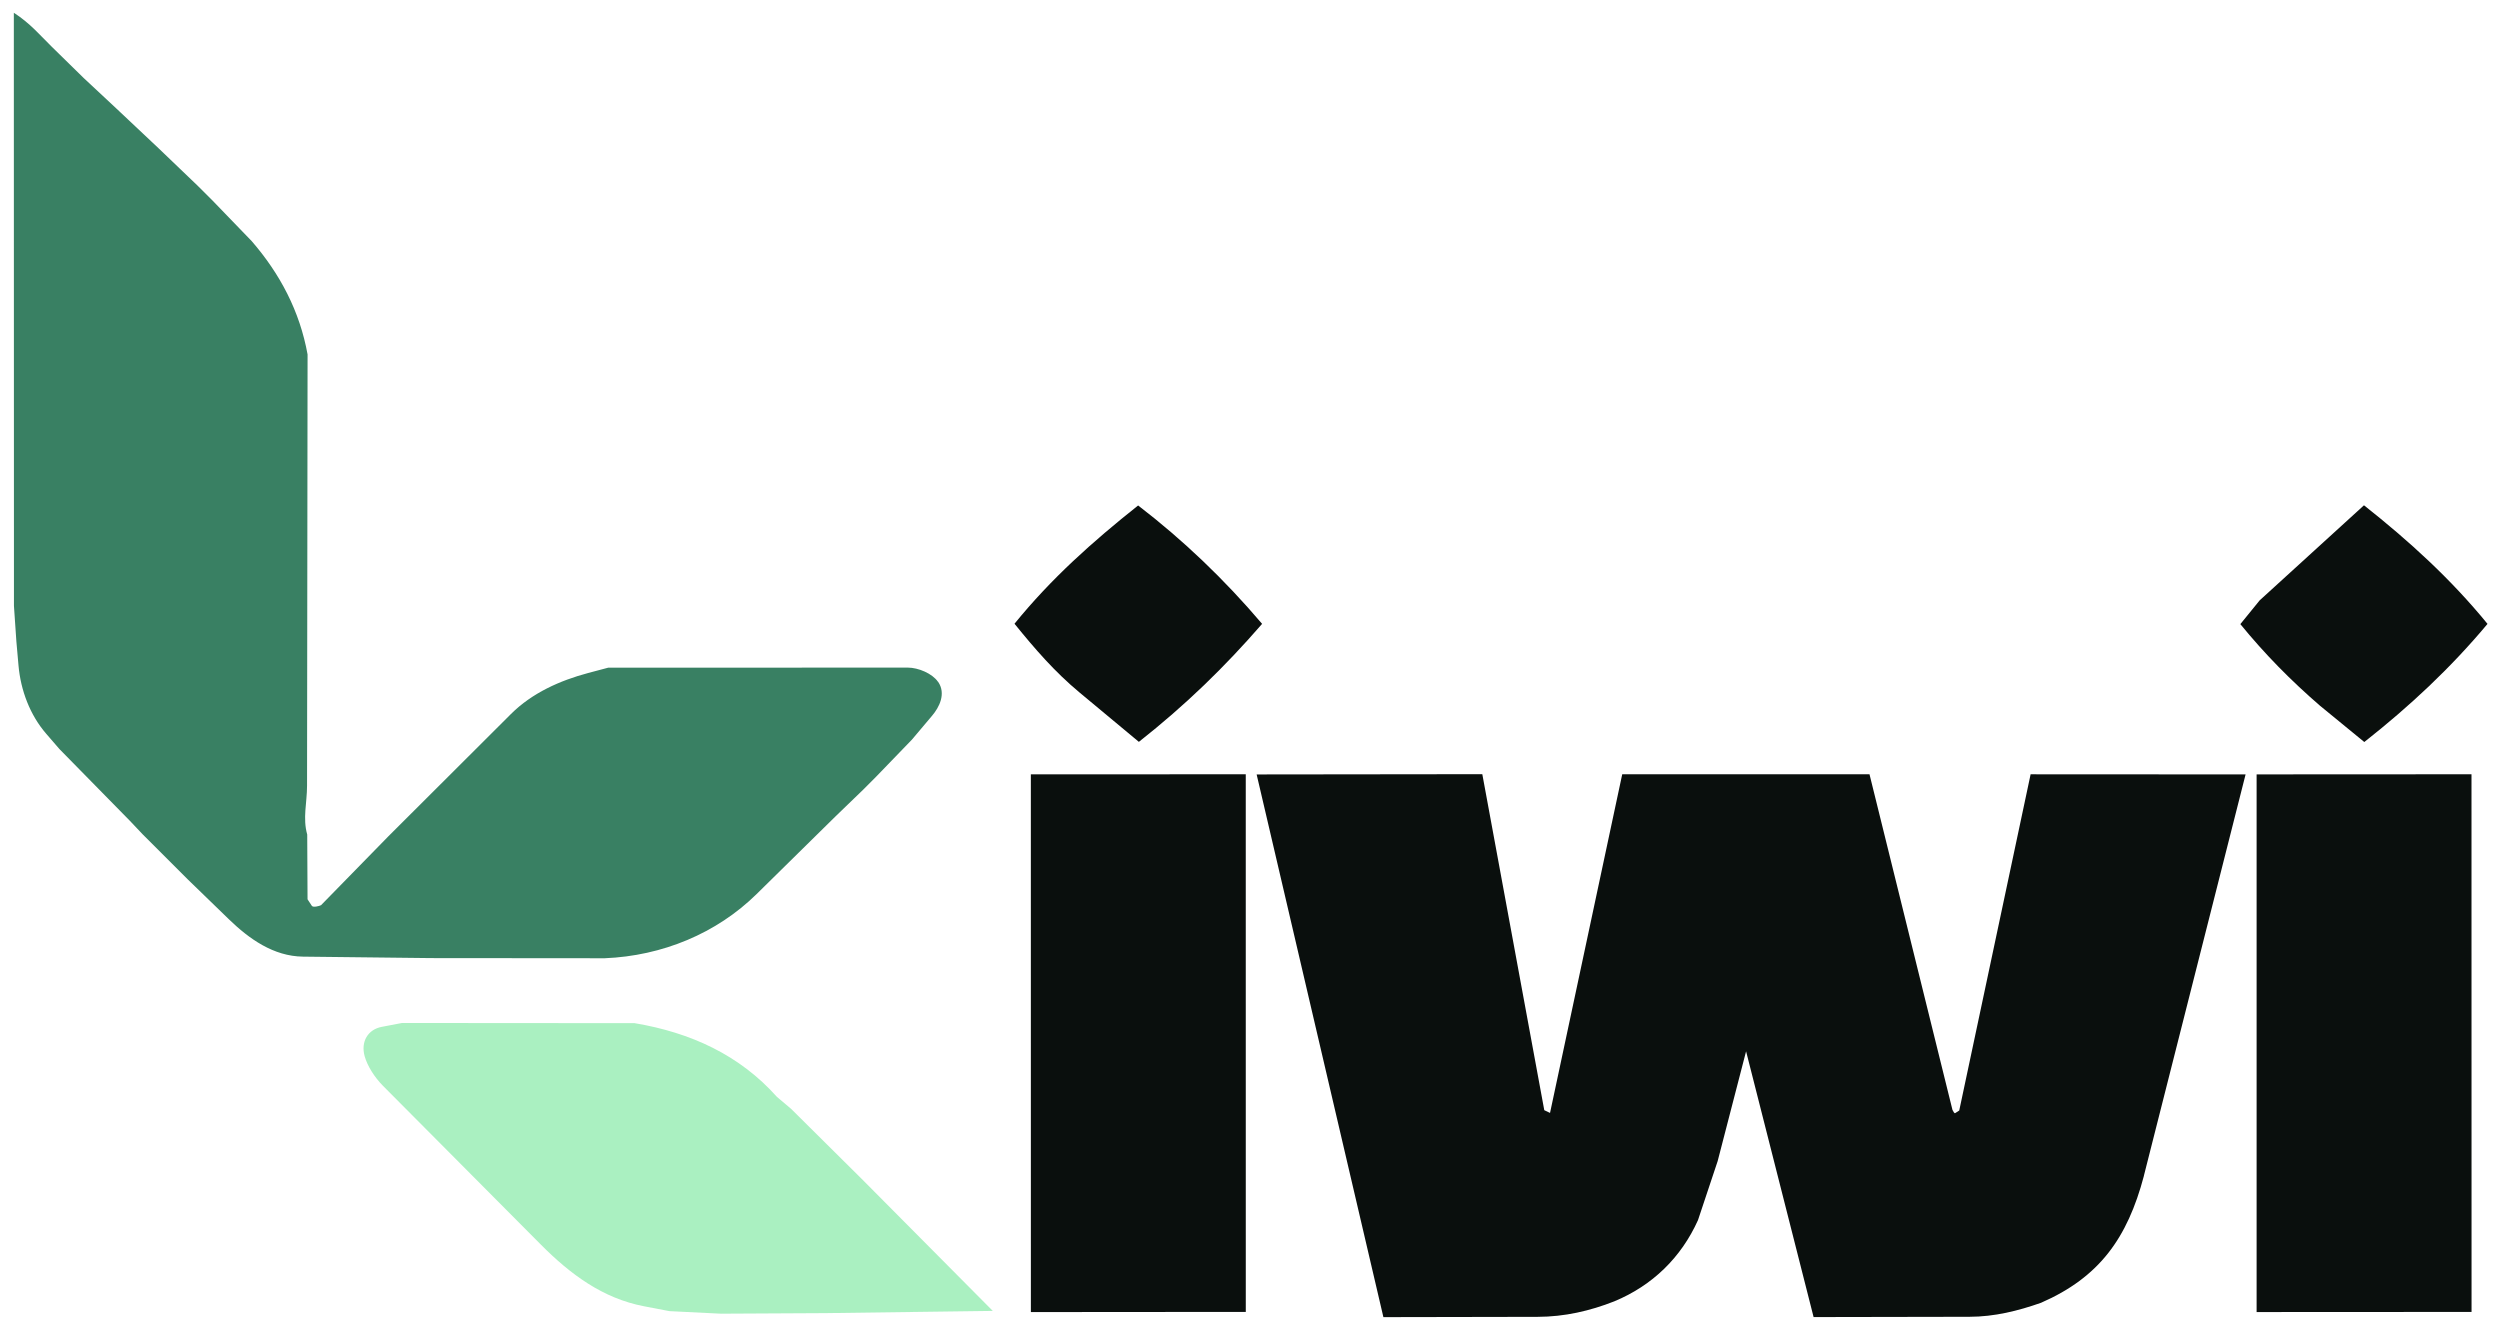
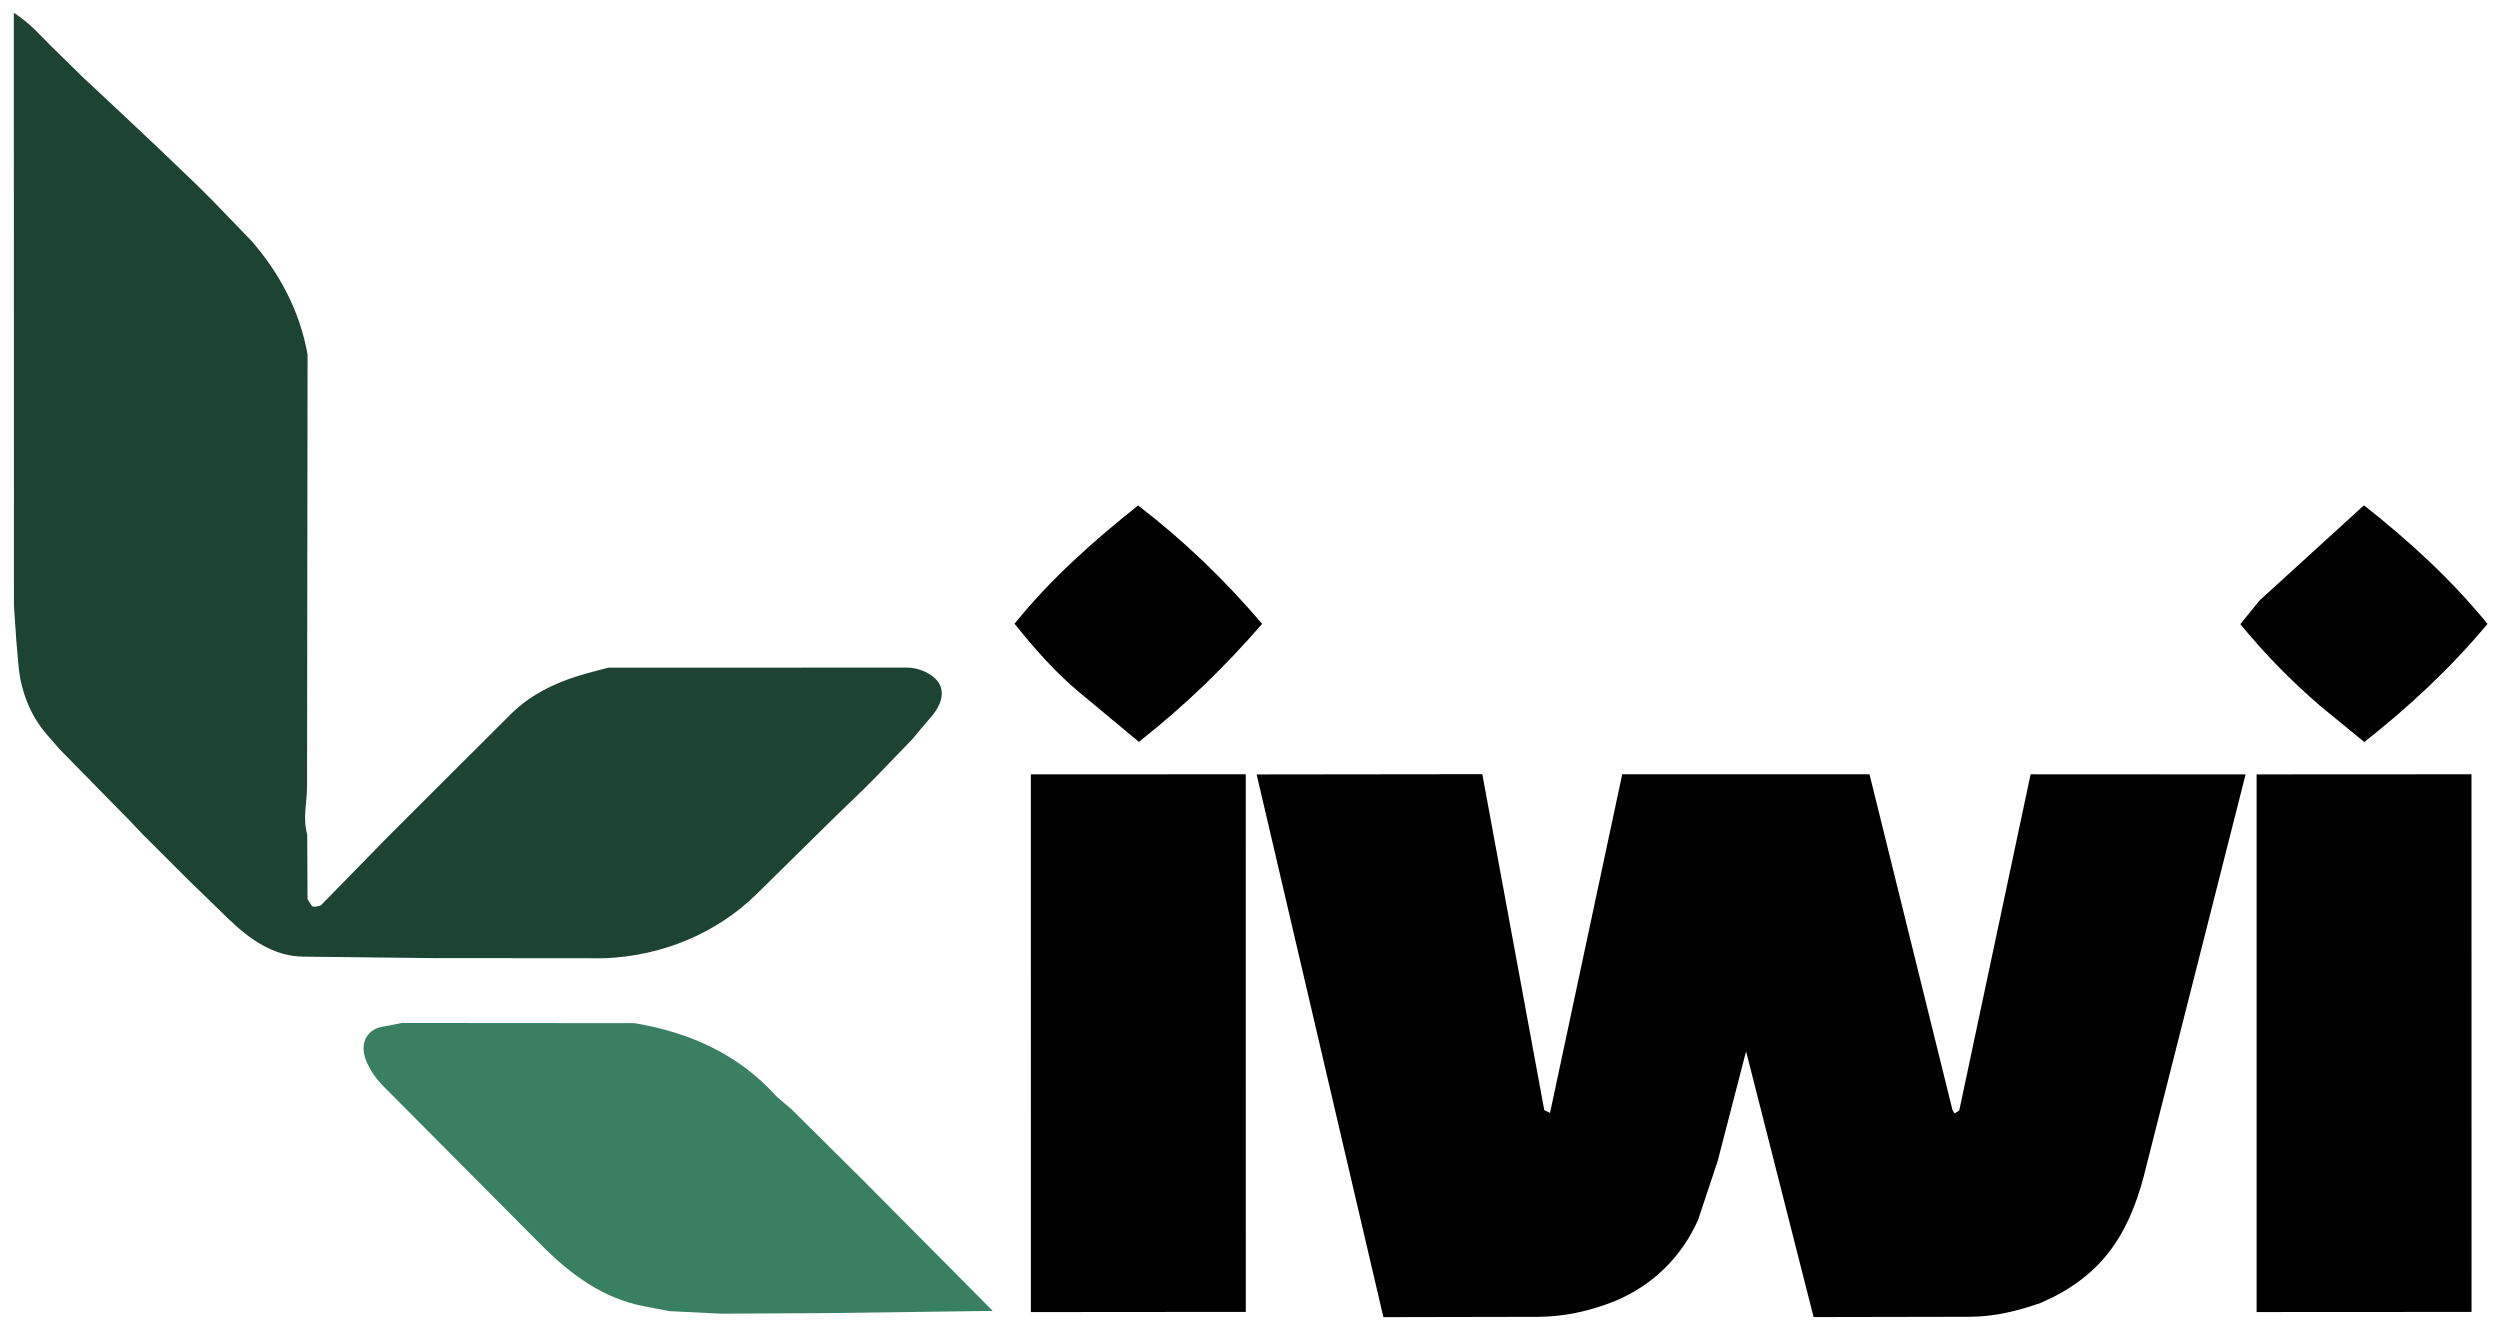
- <svg xmlns="http://www.w3.org/2000/svg" viewBox="203 215 855 455" role="img" aria-label="Kiwi">
-   <path fill="#0A0F0D" d="M936.22,617.13c-5.65,21.38-15.28,34.72-35.18,43.42-7.85,2.76-15.9,4.78-24.52,4.79l-53.27.1-23.09-90.89-9.72,37.55-6.73,20.19c-5.76,12.8-15.58,22.35-28.6,27.76-8.32,3.28-17.02,5.29-26.27,5.31l-52.72.1-43.35-185.6,77.18-.09,21.19,114.91,1.97.94,24.69-115.81h84.57s28.37,114.77,28.37,114.77c.3.62.68,1.27.93,1.11l1.39-.89,24.41-114.99,73.52.04-34.79,137.29Z" />
-   <path fill="#398063" d="M523.83,448.17c2.8,4.07.39,8.72-2.04,11.59l-6.92,8.2-12.15,12.58-4.48,4.5-9.54,9.21-26.91,26.49c-13.72,13.51-32.33,21.18-51.96,21.98l-59.4-.05-43.82-.5c-10.07-.12-18.42-6.09-25.28-12.73l-14.14-13.71-15.35-15.34-4.41-4.66-24.1-24.55-4.53-5.24c-5.53-6.38-8.72-14.82-9.47-23.32l-.73-8.26-.83-12.12-.04-202.88c5.61,3.63,8.91,7.64,12.95,11.6l10.95,10.73,11.27,10.52,14.27,13.44,13.39,12.83,5.27,5.26,13.25,13.72c9.68,11.18,16.43,23.94,19.11,38.76l-.18,147.5c0,5.83-1.53,11.08.06,16.7l.11,22.14,1.47,2.24c.41.62,2.49.11,3.15-.23l23.04-23.57,41.91-41.81c7.24-7.22,16.82-11.47,26.42-14.03l6.82-1.81,102.47-.03c3.61,0,8.39,2.02,10.33,4.85Z" />
-   <polygon fill="#0A0F0D" points="629.06 663.67 555.56 663.73 555.55 479.83 629.05 479.8 629.06 663.67" />
-   <polygon fill="#0A0F0D" points="1048.27 663.68 974.76 663.72 974.76 479.84 1048.25 479.8 1048.27 663.68" />
-   <path fill="#aaf0c1" d="M449.72,664.29l-17.77-.88-8.67-1.66c-14.17-2.71-25.24-10.98-35.23-21.02l-54.1-54.41c-2.83-2.85-5.31-6.75-6.24-10.09-1.39-5.03,1.14-9.15,5.86-10.05l6.91-1.32,79.55.06c19.26,3.24,35.9,10.9,48.68,25.21l4.86,4.11,24.51,24.32,44.45,44.77-57.17.76-35.63.19Z" />
-   <path fill="#0A0F0D" d="M996.52,456.43c-10.13-8.77-18.93-17.71-27.32-27.98l6.61-8.13,35.67-32.51c15.51,12.27,29.72,25.22,42.25,40.56-12.61,15.1-26.62,28.17-42.14,40.4l-15.07-12.35Z" />
-   <path fill="#0A0F0D" d="M592.5,468.72l-20.4-16.97c-8.29-6.9-15.15-14.78-22.14-23.43,12.51-15.41,26.61-28,42.28-40.45,15.38,11.81,29.47,25.26,42.4,40.49-12.77,14.72-26.08,27.68-42.15,40.36Z" />
+ <svg xmlns="http://www.w3.org/2000/svg" id="Layer_1" data-name="Layer 1" viewBox="203 215 855 455" role="img" aria-label="Kiwi">
+   <defs>
+     <style>
+       .cls-1 {
+         fill: #398063;
+       }
+ 
+       .cls-2 {
+         fill: #1d4433;
+       }
+     </style>
+   </defs>
+   <path d="M936.22,617.13c-5.65,21.38-15.28,34.72-35.18,43.42-7.85,2.76-15.9,4.78-24.52,4.79l-53.27.1-23.09-90.89-9.72,37.55-6.73,20.19c-5.76,12.8-15.58,22.35-28.6,27.76-8.32,3.28-17.02,5.29-26.27,5.31l-52.72.1-43.35-185.6,77.18-.09,21.19,114.91,1.97.94,24.69-115.81h84.57s28.37,114.77,28.37,114.77c.3.62.68,1.27.93,1.11l1.39-.89,24.41-114.99,73.52.04-34.79,137.29Z" />
+   <path class="cls-2" d="M523.83,448.17c2.8,4.07.39,8.72-2.04,11.59l-6.92,8.2-12.15,12.58-4.48,4.5-9.54,9.21-26.91,26.49c-13.72,13.51-32.33,21.18-51.96,21.98l-59.4-.05-43.82-.5c-10.07-.12-18.42-6.09-25.28-12.73l-14.14-13.71-15.35-15.34-4.41-4.66-24.1-24.55-4.53-5.24c-5.53-6.38-8.72-14.82-9.47-23.32l-.73-8.26-.83-12.12-.04-202.88c5.61,3.63,8.91,7.64,12.95,11.6l10.95,10.73,11.27,10.52,14.27,13.44,13.39,12.83,5.27,5.26,13.25,13.72c9.68,11.18,16.43,23.94,19.11,38.76l-.18,147.5c0,5.83-1.53,11.08.06,16.7l.11,22.14,1.47,2.24c.41.62,2.49.11,3.15-.23l23.04-23.57,41.91-41.81c7.24-7.22,16.82-11.47,26.42-14.03l6.82-1.81,102.47-.03c3.61,0,8.39,2.02,10.33,4.85Z" />
+   <polygon points="629.06 663.67 555.56 663.73 555.55 479.83 629.05 479.8 629.06 663.67" />
+   <polygon points="1048.27 663.68 974.76 663.72 974.76 479.84 1048.25 479.8 1048.27 663.68" />
+   <path class="cls-1" d="M449.72,664.29l-17.77-.88-8.67-1.66c-14.17-2.71-25.24-10.98-35.23-21.02l-54.1-54.41c-2.83-2.85-5.31-6.75-6.24-10.09-1.39-5.03,1.14-9.15,5.86-10.05l6.91-1.32,79.55.06c19.26,3.24,35.9,10.9,48.68,25.21l4.86,4.11,24.51,24.32,44.45,44.77-57.17.76-35.63.19Z" />
+   <path d="M996.52,456.43c-10.13-8.77-18.93-17.71-27.32-27.98l6.61-8.13,35.67-32.51c15.51,12.27,29.72,25.22,42.25,40.56-12.61,15.1-26.62,28.17-42.14,40.4l-15.07-12.35Z" />
+   <path d="M592.5,468.72l-20.4-16.97c-8.29-6.9-15.15-14.78-22.14-23.43,12.51-15.41,26.61-28,42.28-40.45,15.38,11.81,29.47,25.26,42.4,40.49-12.77,14.72-26.08,27.68-42.15,40.36Z" />
</svg>
